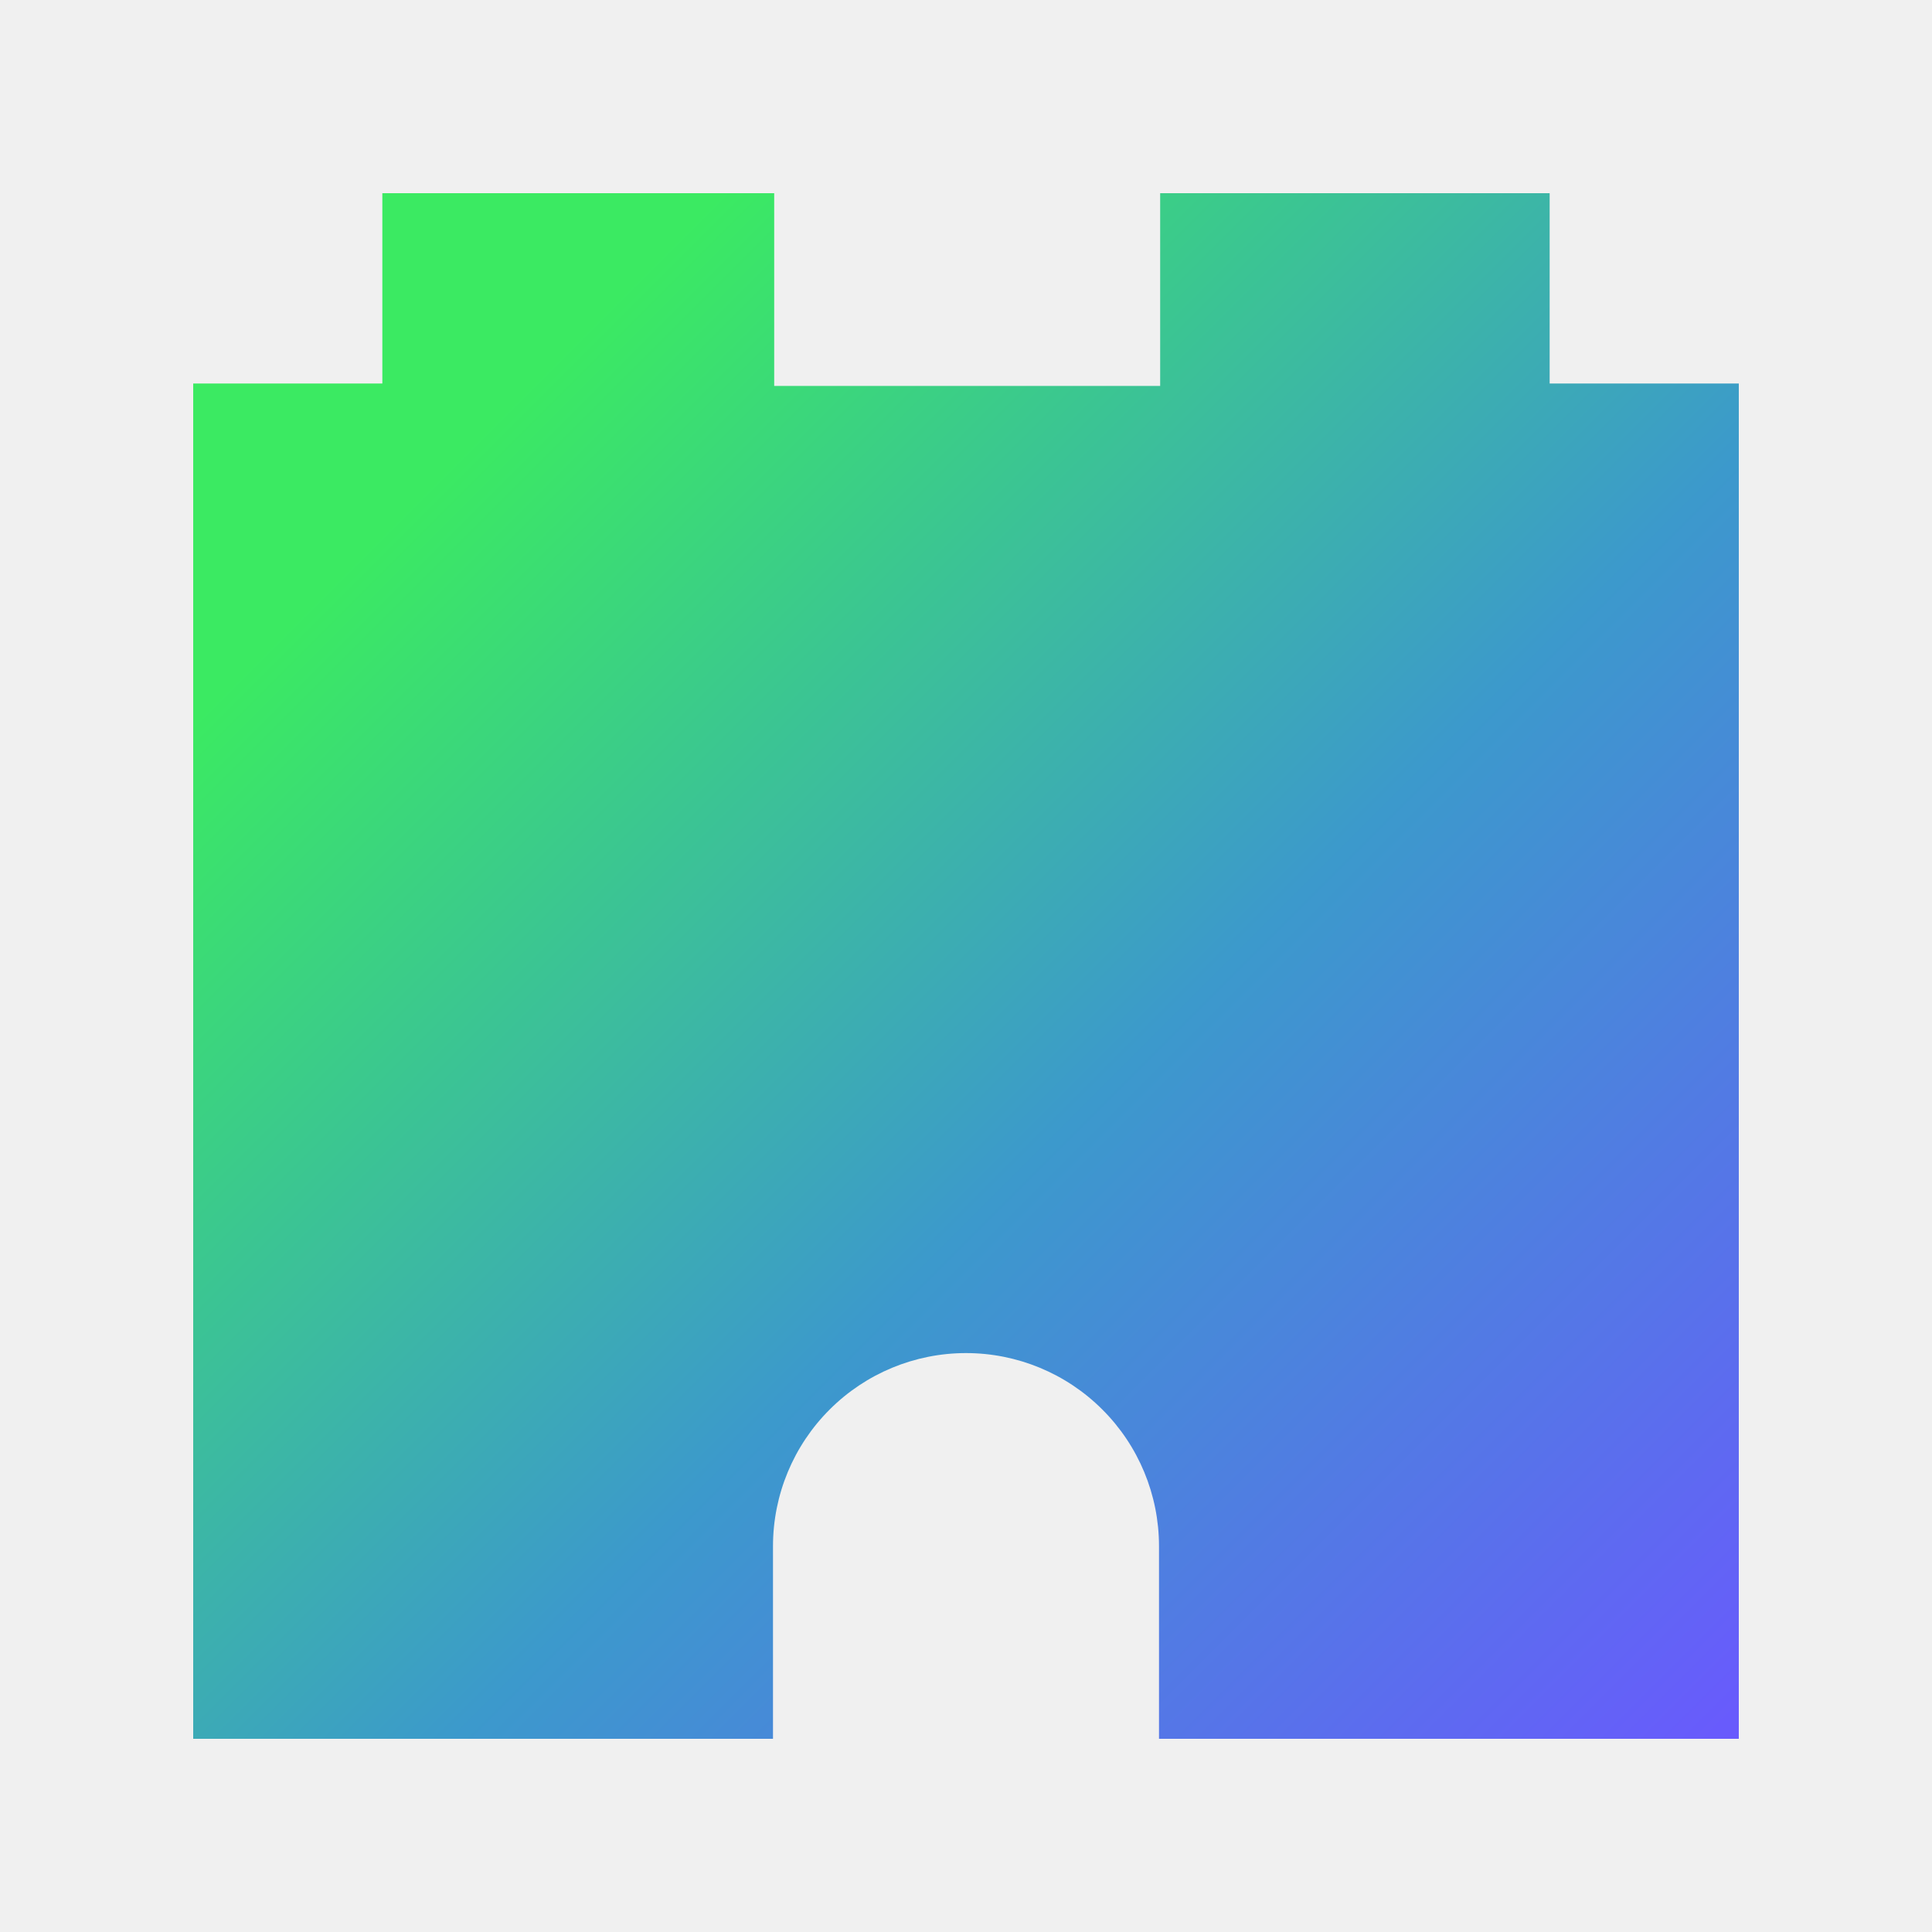
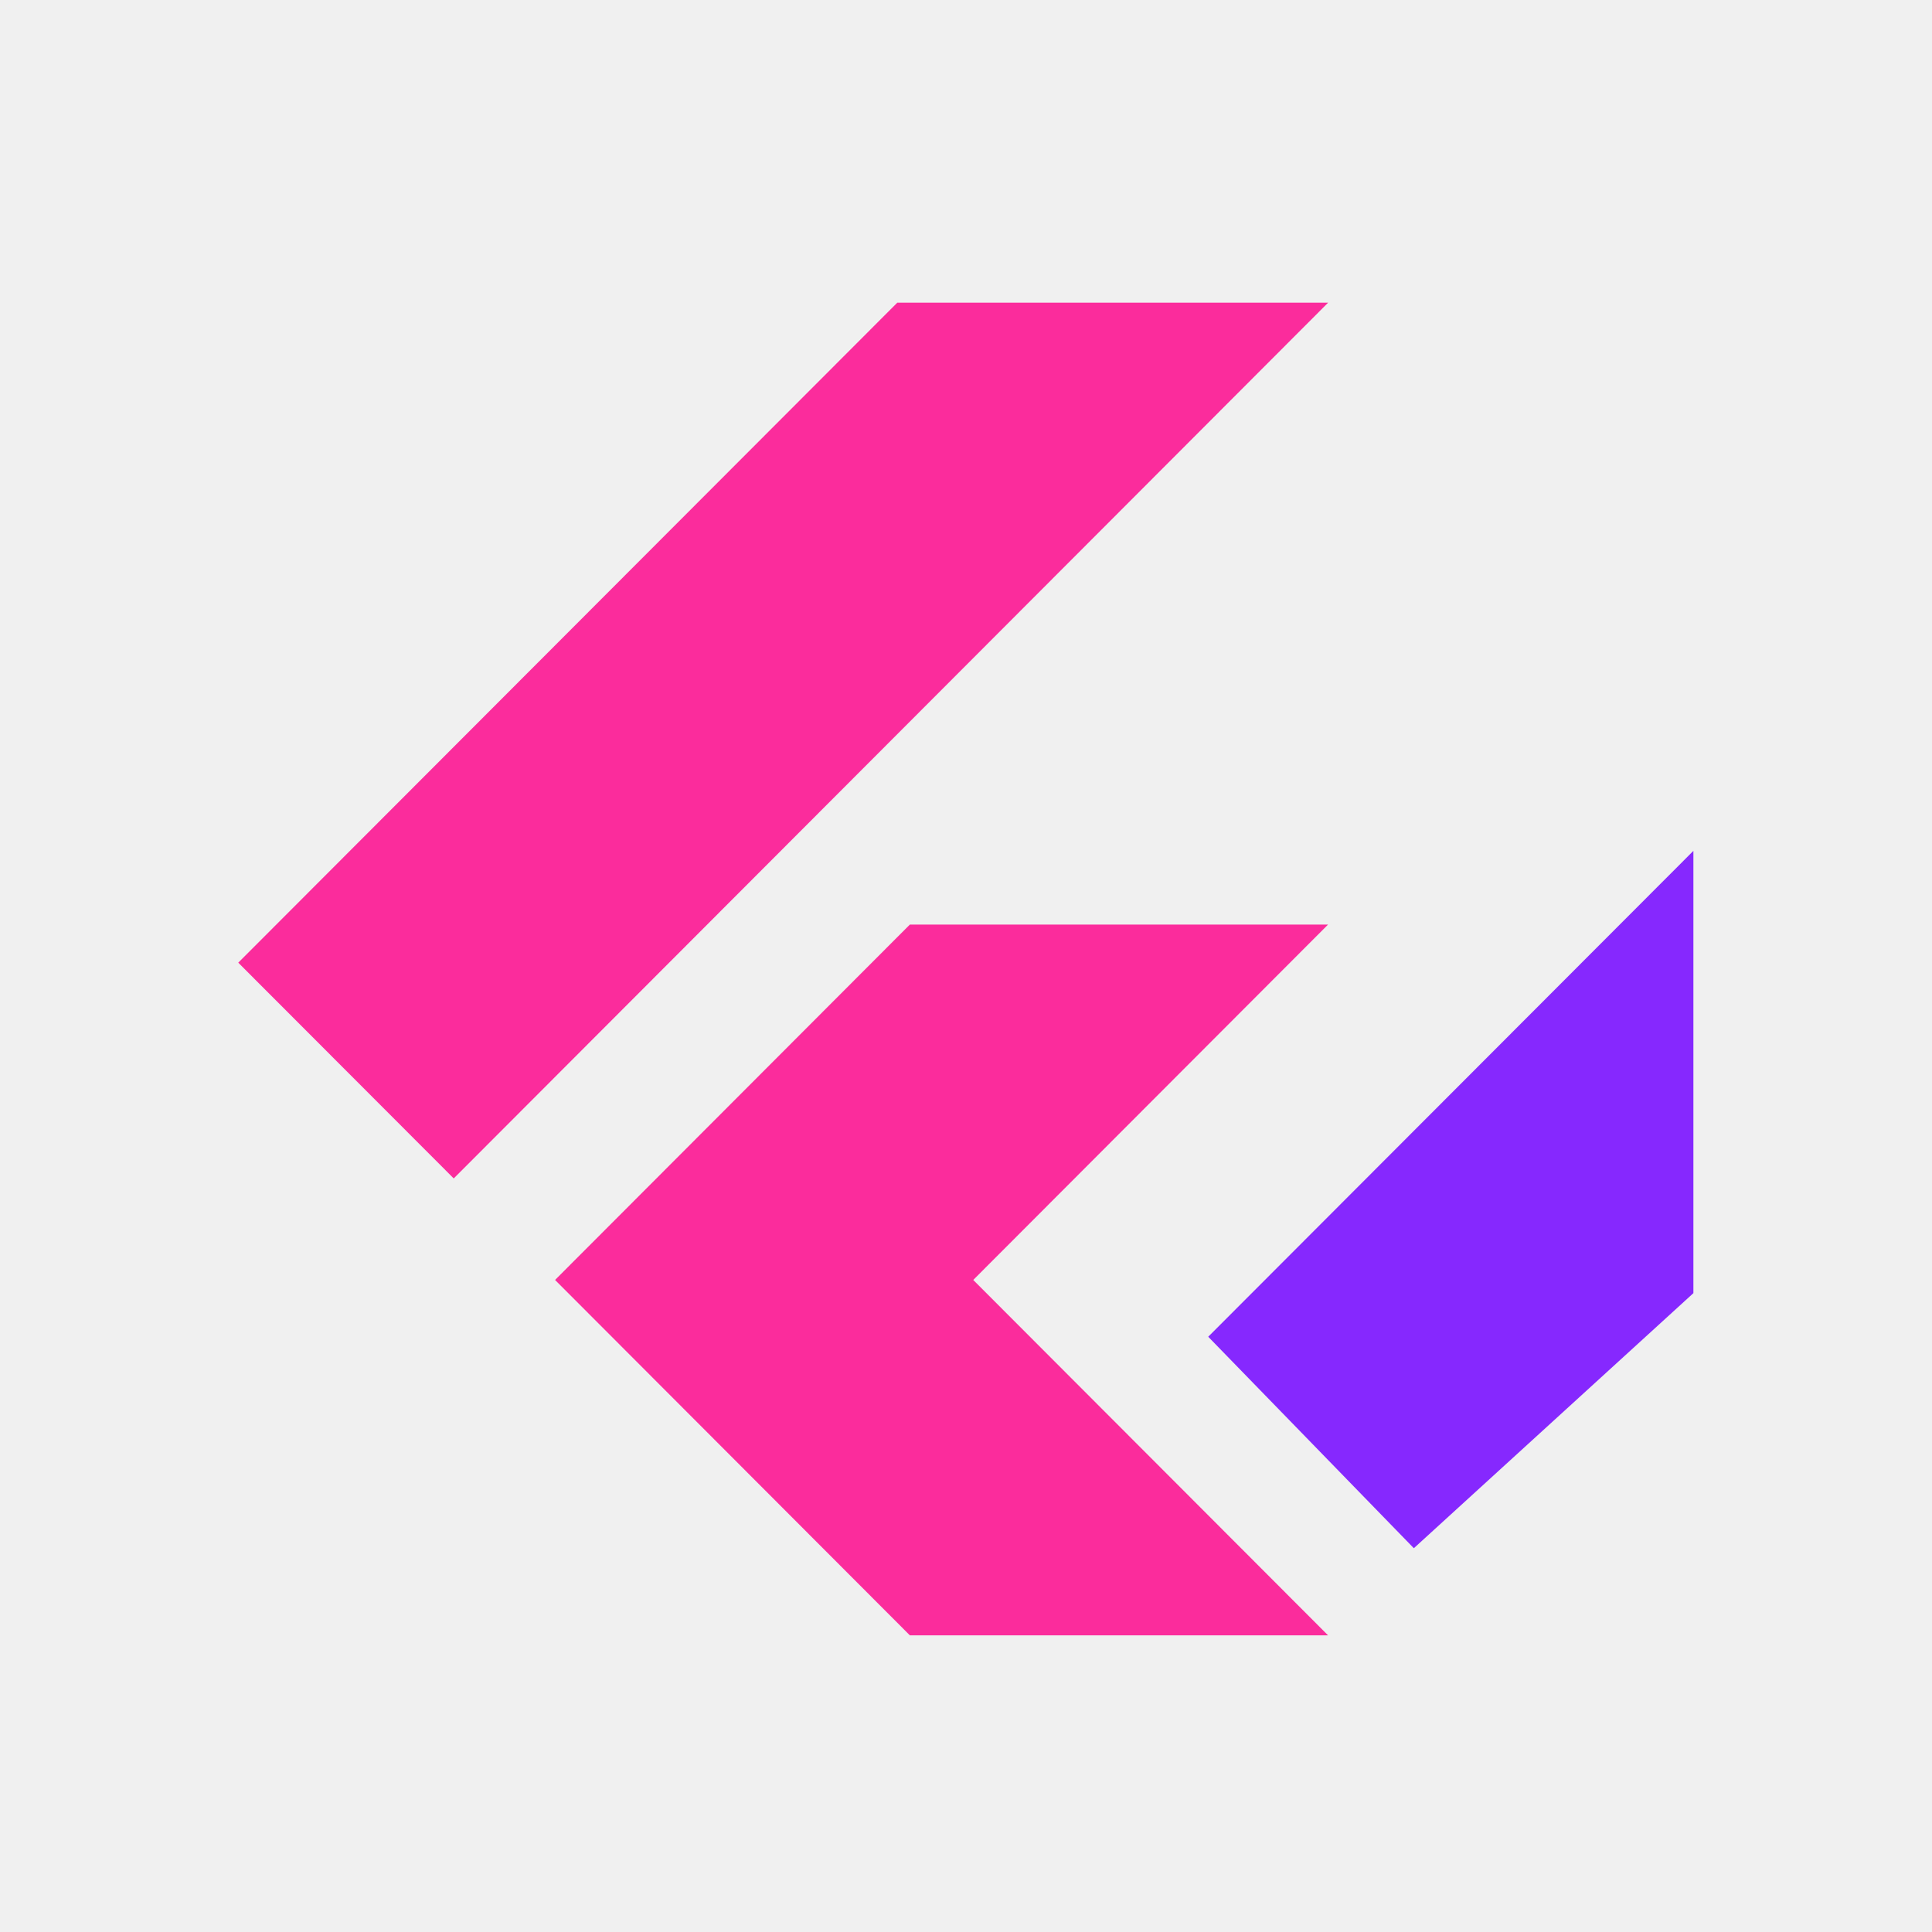
<svg xmlns="http://www.w3.org/2000/svg" width="40" height="40" viewBox="0 0 40 40" fill="none">
-   <path d="M32.084 7.94V4H24.02V7.99H16.029V4H7.916V7.94H4V36H16.004V32.005C16.006 30.946 16.427 29.931 17.177 29.183C17.926 28.434 18.941 28.014 20 28.014C21.059 28.014 22.074 28.434 22.823 29.183C23.573 29.931 23.994 30.946 23.996 32.005V36H36V7.94H32.084Z" fill="url(#paint0_linear)" />
+   <g clip-path="url(#clip0_101_2)">
+     <path d="M4.933 19.931L9.394 24.398L27.497 6.267H18.577L4.933 19.931Z" fill="#FB2C9C" />
+     <path d="M25.015 27.676L29.272 32.054L35.06 26.773V17.616L25.015 27.676Z" fill="#8628FE" />
+     <path d="M18.838 19.142L11.492 26.5L18.838 33.858H27.496L20.15 26.5L27.496 19.142H18.838Z" fill="#FB2C9C" />
+   </g>
  <defs>
-     <linearGradient id="paint0_linear" x1="2.942" y1="4.9" x2="37.777" y2="39.734" gradientUnits="userSpaceOnUse">
-       <stop offset="0.159" stop-color="#3BEA62" />
-       <stop offset="0.54" stop-color="#3C99CC" />
-       <stop offset="0.937" stop-color="#6B57FF" />
-     </linearGradient>
+     <clipPath id="clip0_101_2">
+       <rect width="30.133" height="27.6" fill="white" transform="translate(4.93335 6.26666)" />
+     </clipPath>
  </defs>
</svg>
